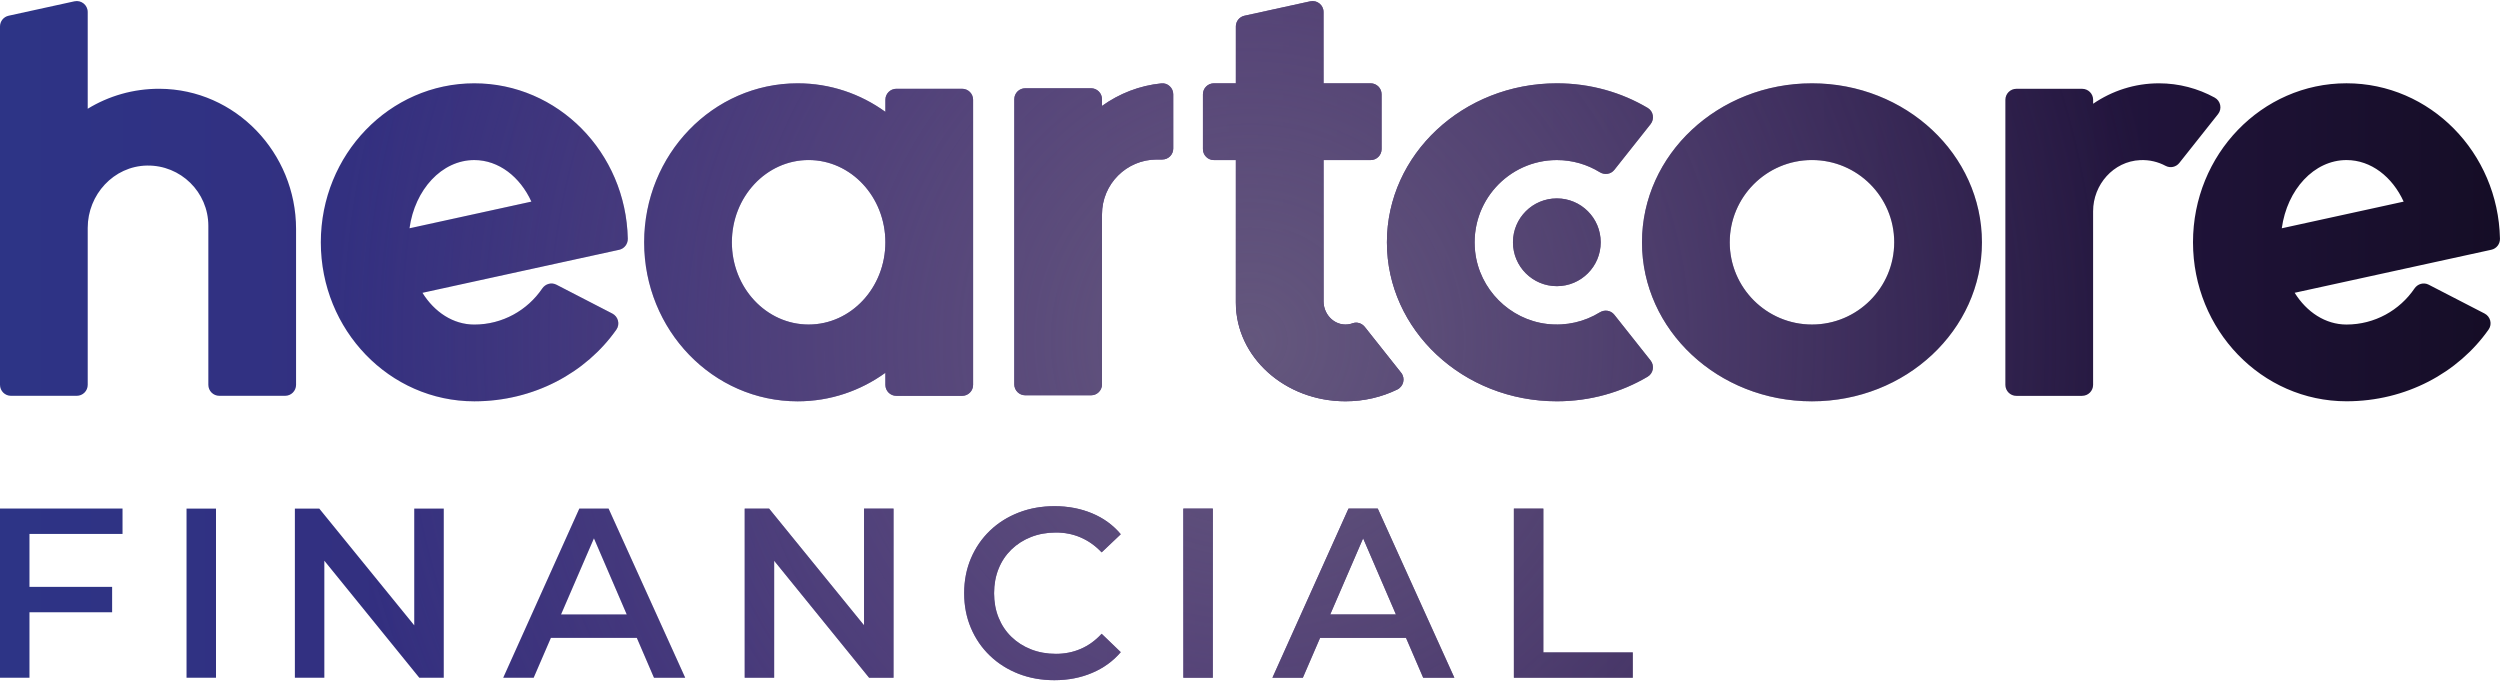
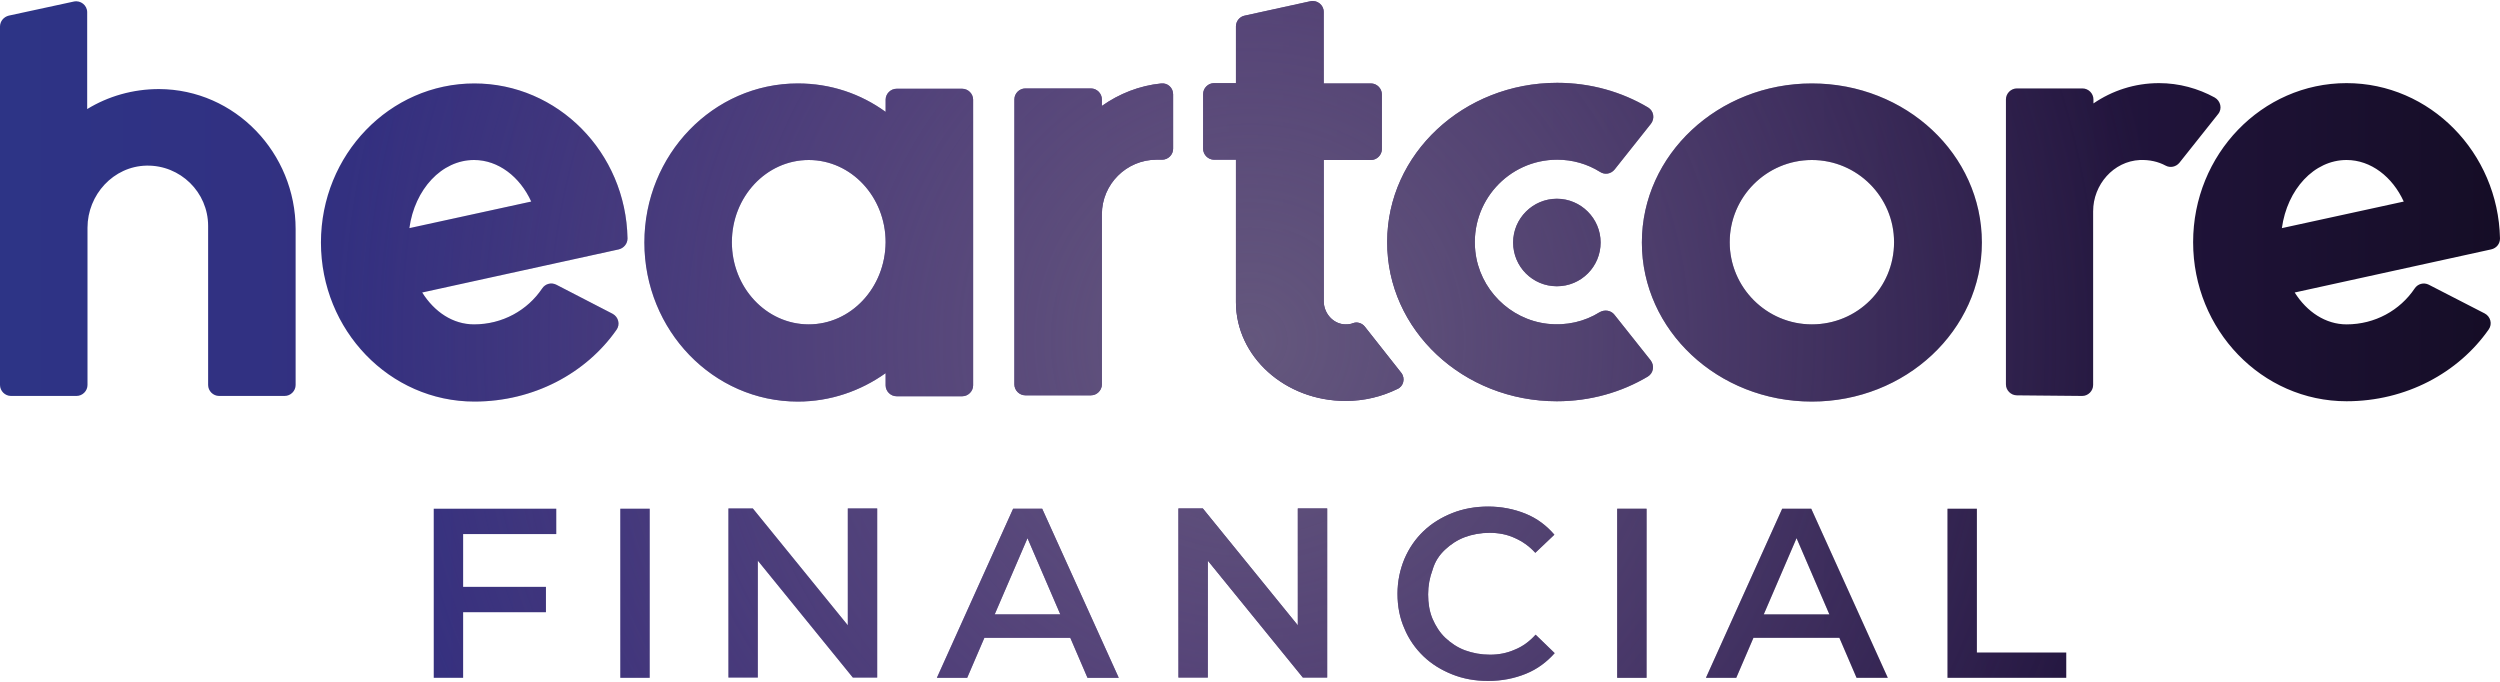
- <svg xmlns="http://www.w3.org/2000/svg" version="1.1" id="Layer_1" x="0px" y="0px" width="800px" height="218px" viewBox="0 0 800 218" style="enable-background:new 0 0 800 218;" xml:space="preserve">
+ <svg xmlns="http://www.w3.org/2000/svg" version="1.1" id="Layer_1" x="0px" y="0px" viewBox="0 0 800 218" style="enable-background:new 0 0 800 218;" xml:space="preserve">
  <style type="text/css">
	.st0{fill:url(#SVGID_1_);}
- 	.st1{fill:url(#SVGID_00000148639647821773657570000015487253819699310003_);}
+ 	.st1{fill:url(#SVGID_00000012447317963993280270000002923938731406922915_);}
</style>
-   <g>
-     <linearGradient id="SVGID_1_" gradientUnits="userSpaceOnUse" x1="5.948625e-05" y1="109" x2="800" y2="109">
-       <stop offset="0" style="stop-color:#2D3486" />
-       <stop offset="0.459" style="stop-color:#402673" />
-       <stop offset="1" style="stop-color:#150D26" />
-     </linearGradient>
-     <path class="st0" d="M185.39,162.75l-24.36,54.13h9.74l5.51-12.76h27.51l5.49,12.76h9.98l-24.52-54.13H185.39z M179.53,196.62   l10.53-24.38l10.5,24.38H179.53z M132.56,200.11l-30.39-37.36h-7.81v54.13h9.43v-37.45l30.39,37.45H142v-54.13h-9.44V200.11z    M69.12,162.75h-9.43v54.13h9.43V162.75z M0,216.88h9.43v-20.96h26.45v-8.12H9.43v-16.94h29.78v-8.12H0V216.88z M276.5,200.11   l-30.39-37.36h-7.81v54.13h9.43v-37.45l30.39,37.45h7.81v-54.13h-9.44V200.11z M431.53,162.75l-24.36,54.13h9.74l5.51-12.76h27.51   l5.49,12.76h9.98l-24.52-54.13H431.53z M425.67,196.62l10.53-24.38l10.5,24.38H425.67z M493.87,208.76v-46.01h-9.43v54.13h38.05   v-8.12H493.87z M388.1,162.75h-9.43v54.13h9.43V162.75z M323.64,175.85c1.78-1.73,3.88-3.07,6.3-4.02   c2.42-0.95,5.08-1.43,7.97-1.43c2.84,0,5.48,0.53,7.93,1.59c2.45,1.06,4.68,2.64,6.69,4.76l6.11-5.8c-2.47-2.94-5.54-5.17-9.2-6.69   c-3.66-1.52-7.66-2.28-11.99-2.28c-4.13,0-7.95,0.68-11.48,2.05c-3.53,1.37-6.6,3.3-9.2,5.8c-2.6,2.5-4.63,5.45-6.07,8.85   c-1.44,3.4-2.17,7.11-2.17,11.14c0,4.02,0.72,7.73,2.17,11.14c1.44,3.4,3.47,6.36,6.07,8.85c2.6,2.5,5.66,4.43,9.16,5.8   c3.51,1.36,7.32,2.05,11.45,2.05c4.38,0,8.4-0.77,12.06-2.32c3.66-1.54,6.73-3.76,9.2-6.65l-6.11-5.88   c-2.01,2.17-4.24,3.78-6.69,4.83c-2.45,1.06-5.09,1.59-7.93,1.59c-2.89,0-5.54-0.48-7.97-1.43c-2.42-0.95-4.52-2.29-6.3-4.02   c-1.78-1.73-3.15-3.78-4.1-6.15c-0.96-2.37-1.43-4.97-1.43-7.81c0-2.84,0.48-5.44,1.43-7.81   C320.49,179.63,321.86,177.59,323.64,175.85L323.64,175.85z M307.88,28.41h-21.05c-1.94,0-3.51,1.57-3.51,3.51v3.87   c-7.96-5.75-17.63-9.13-28.07-9.13c-27.13,0-49.12,22.78-49.12,50.88c0,28.1,21.99,50.88,49.12,50.88   c10.44,0,20.11-3.38,28.07-9.13v3.87c0,1.94,1.57,3.51,3.51,3.51h21.05c1.94,0,3.51-1.57,3.51-3.51V31.92   C311.39,29.98,309.82,28.41,307.88,28.41z M258.76,103.85c-13.56,0-24.56-11.78-24.56-26.32c0-14.53,11-26.32,24.56-26.32   c13.56,0,24.56,11.78,24.56,26.32C283.32,92.07,272.33,103.85,258.76,103.85z M666.28,126.66c1.94,0,3.51-1.57,3.51-3.51V67.6   c0-8.54,6.52-15.97,15.05-16.36c2.96-0.14,5.75,0.55,8.16,1.84c1.49,0.79,3.32,0.39,4.37-0.92l12.41-15.65   c1.36-1.72,0.82-4.24-1.1-5.29c-5.33-2.91-11.4-4.56-17.83-4.56c-7.77,0-15,2.41-21.05,6.54v-1.27c0-1.94-1.57-3.51-3.51-3.51   h-21.05c-1.94,0-3.51,1.57-3.51,3.51v91.23c0,1.94,1.57,3.51,3.51,3.51H666.28z M579.83,26.66c-30.04,0-54.39,22.78-54.39,50.88   c0,28.1,24.35,50.88,54.39,50.88c30.04,0,54.39-22.78,54.39-50.88C634.21,49.44,609.86,26.66,579.83,26.66z M579.83,103.85   c-14.53,0-26.32-11.78-26.32-26.32c0-14.53,11.78-26.32,26.32-26.32c14.53,0,26.32,11.78,26.32,26.32   C606.14,92.07,594.36,103.85,579.83,103.85z M498.19,128.41c10.69,0,20.66-2.89,29.06-7.87c1.82-1.08,2.24-3.54,0.93-5.19   l-11.6-14.63c-1.12-1.42-3.11-1.71-4.65-0.76c-4.81,2.96-10.64,4.42-16.84,3.71c-12.04-1.39-21.74-11.14-23.05-23.19   c-1.72-15.85,10.65-29.26,26.16-29.26c5.04,0,9.74,1.43,13.74,3.89c1.54,0.95,3.53,0.66,4.65-0.76l11.6-14.63   c1.31-1.66,0.89-4.12-0.93-5.19c-8.41-4.98-18.37-7.87-29.06-7.87c-30.04,0-54.39,22.78-54.39,50.88   C443.81,105.63,468.16,128.41,498.19,128.41z M371.64,26.68c-7.01,0.7-13.5,3.27-19,7.22v-2.15c0-1.94-1.57-3.51-3.51-3.51h-21.05   c-1.94,0-3.51,1.57-3.51,3.51v91.23c0,1.94,1.57,3.51,3.51,3.51h21.05c1.94,0,3.51-1.57,3.51-3.51V68.58   c0-9.69,7.85-17.54,17.54-17.54h1.75c1.94,0,3.51-1.57,3.51-3.51V30.18C375.44,28.13,373.68,26.47,371.64,26.68z M195.94,100.34   l-17.9-9.24c-1.6-0.82-3.51-0.26-4.52,1.22c-4.73,6.96-12.7,11.54-21.75,11.54c-6.75,0-12.74-3.98-16.59-10.16l62.94-13.77   c1.65-0.36,2.8-1.85,2.77-3.55c-0.59-27.57-22.35-49.72-49.11-49.72c-27.13,0-49.12,22.78-49.12,50.88   c0,28.1,21.99,50.88,49.12,50.88c19.02,0,35.75-9.13,45.47-22.97C198.45,103.72,197.82,101.31,195.94,100.34z M151.77,51.22   c7.83,0,14.66,5.36,18.28,13.3l-39.01,8.53C132.75,60.66,141.37,51.22,151.77,51.22z M750.89,128.41   c19.02,0,35.75-9.14,45.47-22.97c1.22-1.73,0.58-4.14-1.29-5.11l-17.91-9.24c-1.6-0.82-3.51-0.26-4.52,1.22   c-4.73,6.96-12.71,11.54-21.76,11.54c-6.74,0-12.74-3.98-16.59-10.16l62.94-13.77c1.65-0.36,2.8-1.85,2.76-3.55   c-0.59-27.57-22.36-49.72-49.11-49.72c-27.13,0-49.12,22.78-49.12,50.88C701.77,105.63,723.76,128.41,750.89,128.41z M750.89,51.22   c7.84,0,14.66,5.36,18.28,13.3l-39,8.53C731.87,60.66,740.49,51.22,750.89,51.22z M3.51,126.66h21.05c1.94,0,3.51-1.57,3.51-3.51   V72.91c0-10.63,8.31-19.74,18.94-19.93c10.82-0.2,19.66,8.52,19.66,19.29v50.88c0,1.94,1.57,3.51,3.51,3.51h21.05   c1.94,0,3.51-1.57,3.51-3.51v-49.9c0-24.31-19.35-44.73-43.66-44.84c-8.43-0.04-16.31,2.3-23.01,6.39V3.85   c0-2.24-2.07-3.91-4.26-3.43L2.76,5.03C1.15,5.38,0,6.81,0,8.46v114.69C0,125.09,1.57,126.66,3.51,126.66z M448.37,119.29   l-11.63-14.66c-0.91-1.15-2.46-1.7-3.84-1.2c-0.74,0.27-1.54,0.42-2.38,0.42c-3.93-0.02-6.98-3.47-6.98-7.4V51.22h15.06   c1.94,0,3.51-1.57,3.51-3.51V30.17c0-1.94-1.57-3.51-3.51-3.51h-15.06V3.85c0-2.24-2.07-3.91-4.26-3.43l-21.05,4.61   c-1.61,0.35-2.76,1.78-2.76,3.43v18.2h-7.02c-1.94,0-3.51,1.57-3.51,3.51v17.54c0,1.94,1.57,3.51,3.51,3.51h7.02v45.61   c0,17.44,15.71,31.58,35.09,31.58c5.98,0,11.6-1.36,16.53-3.75C449.13,123.67,449.78,121.08,448.37,119.29z M498.19,91.57   c7.75,0,14.04-6.28,14.04-14.04s-6.28-14.04-14.04-14.04s-14.04,6.28-14.04,14.04S490.44,91.57,498.19,91.57z" />
-     <radialGradient id="SVGID_00000057852347687787987540000015688861970846542218_" cx="400" cy="109" r="293.092" gradientUnits="userSpaceOnUse">
-       <stop offset="0" style="stop-color:#64577D" />
-       <stop offset="1" style="stop-color:#64577D;stop-opacity:0" />
-     </radialGradient>
-     <path style="fill:url(#SVGID_00000057852347687787987540000015688861970846542218_);" d="M185.39,162.75l-24.36,54.13h9.74   l5.51-12.76h27.51l5.49,12.76h9.98l-24.52-54.13H185.39z M179.53,196.62l10.53-24.38l10.5,24.38H179.53z M132.56,200.11   l-30.39-37.36h-7.81v54.13h9.43v-37.45l30.39,37.45H142v-54.13h-9.44V200.11z M69.12,162.75h-9.43v54.13h9.43V162.75z M0,216.88   h9.43v-20.96h26.45v-8.12H9.43v-16.94h29.78v-8.12H0V216.88z M276.5,200.11l-30.39-37.36h-7.81v54.13h9.43v-37.45l30.39,37.45h7.81   v-54.13h-9.44V200.11z M431.53,162.75l-24.36,54.13h9.74l5.51-12.76h27.51l5.49,12.76h9.98l-24.52-54.13H431.53z M425.67,196.62   l10.53-24.38l10.5,24.38H425.67z M493.87,208.76v-46.01h-9.43v54.13h38.05v-8.12H493.87z M388.1,162.75h-9.43v54.13h9.43V162.75z    M323.64,175.85c1.78-1.73,3.88-3.07,6.3-4.02c2.42-0.95,5.08-1.43,7.97-1.43c2.84,0,5.48,0.53,7.93,1.59   c2.45,1.06,4.68,2.64,6.69,4.76l6.11-5.8c-2.47-2.94-5.54-5.17-9.2-6.69c-3.66-1.52-7.66-2.28-11.99-2.28   c-4.13,0-7.95,0.68-11.48,2.05c-3.53,1.37-6.6,3.3-9.2,5.8c-2.6,2.5-4.63,5.45-6.07,8.85c-1.44,3.4-2.17,7.11-2.17,11.14   c0,4.02,0.72,7.73,2.17,11.14c1.44,3.4,3.47,6.36,6.07,8.85c2.6,2.5,5.66,4.43,9.16,5.8c3.51,1.36,7.32,2.05,11.45,2.05   c4.38,0,8.4-0.77,12.06-2.32c3.66-1.54,6.73-3.76,9.2-6.65l-6.11-5.88c-2.01,2.17-4.24,3.78-6.69,4.83   c-2.45,1.06-5.09,1.59-7.93,1.59c-2.89,0-5.54-0.48-7.97-1.43c-2.42-0.95-4.52-2.29-6.3-4.02c-1.78-1.73-3.15-3.78-4.1-6.15   c-0.96-2.37-1.43-4.97-1.43-7.81c0-2.84,0.48-5.44,1.43-7.81C320.49,179.63,321.86,177.59,323.64,175.85L323.64,175.85z    M307.88,28.41h-21.05c-1.94,0-3.51,1.57-3.51,3.51v3.87c-7.96-5.75-17.63-9.13-28.07-9.13c-27.13,0-49.12,22.78-49.12,50.88   c0,28.1,21.99,50.88,49.12,50.88c10.44,0,20.11-3.38,28.07-9.13v3.87c0,1.94,1.57,3.51,3.51,3.51h21.05c1.94,0,3.51-1.57,3.51-3.51   V31.92C311.39,29.98,309.82,28.41,307.88,28.41z M258.76,103.85c-13.56,0-24.56-11.78-24.56-26.32c0-14.53,11-26.32,24.56-26.32   c13.56,0,24.56,11.78,24.56,26.32C283.32,92.07,272.33,103.85,258.76,103.85z M666.28,126.66c1.94,0,3.51-1.57,3.51-3.51V67.6   c0-8.54,6.52-15.97,15.05-16.36c2.96-0.14,5.75,0.55,8.16,1.84c1.49,0.79,3.32,0.39,4.37-0.92l12.41-15.65   c1.36-1.72,0.82-4.24-1.1-5.29c-5.33-2.91-11.4-4.56-17.83-4.56c-7.77,0-15,2.41-21.05,6.54v-1.27c0-1.94-1.57-3.51-3.51-3.51   h-21.05c-1.94,0-3.51,1.57-3.51,3.51v91.23c0,1.94,1.57,3.51,3.51,3.51H666.28z M579.83,26.66c-30.04,0-54.39,22.78-54.39,50.88   c0,28.1,24.35,50.88,54.39,50.88c30.04,0,54.39-22.78,54.39-50.88C634.21,49.44,609.86,26.66,579.83,26.66z M579.83,103.85   c-14.53,0-26.32-11.78-26.32-26.32c0-14.53,11.78-26.32,26.32-26.32c14.53,0,26.32,11.78,26.32,26.32   C606.14,92.07,594.36,103.85,579.83,103.85z M498.19,128.41c10.69,0,20.66-2.89,29.06-7.87c1.82-1.08,2.24-3.54,0.93-5.19   l-11.6-14.63c-1.12-1.42-3.11-1.71-4.65-0.76c-4.81,2.96-10.64,4.42-16.84,3.71c-12.04-1.39-21.74-11.14-23.05-23.19   c-1.72-15.85,10.65-29.26,26.16-29.26c5.04,0,9.74,1.43,13.74,3.89c1.54,0.95,3.53,0.66,4.65-0.76l11.6-14.63   c1.31-1.66,0.89-4.12-0.93-5.19c-8.41-4.98-18.37-7.87-29.06-7.87c-30.04,0-54.39,22.78-54.39,50.88   C443.81,105.63,468.16,128.41,498.19,128.41z M371.64,26.68c-7.01,0.7-13.5,3.27-19,7.22v-2.15c0-1.94-1.57-3.51-3.51-3.51h-21.05   c-1.94,0-3.51,1.57-3.51,3.51v91.23c0,1.94,1.57,3.51,3.51,3.51h21.05c1.94,0,3.51-1.57,3.51-3.51V68.58   c0-9.69,7.85-17.54,17.54-17.54h1.75c1.94,0,3.51-1.57,3.51-3.51V30.18C375.44,28.13,373.68,26.47,371.64,26.68z M195.94,100.34   l-17.9-9.24c-1.6-0.82-3.51-0.26-4.52,1.22c-4.73,6.96-12.7,11.54-21.75,11.54c-6.75,0-12.74-3.98-16.59-10.16l62.94-13.77   c1.65-0.36,2.8-1.85,2.77-3.55c-0.59-27.57-22.35-49.72-49.11-49.72c-27.13,0-49.12,22.78-49.12,50.88   c0,28.1,21.99,50.88,49.12,50.88c19.02,0,35.75-9.13,45.47-22.97C198.45,103.72,197.82,101.31,195.94,100.34z M151.77,51.22   c7.83,0,14.66,5.36,18.28,13.3l-39.01,8.53C132.75,60.66,141.37,51.22,151.77,51.22z M750.89,128.41   c19.02,0,35.75-9.14,45.47-22.97c1.22-1.73,0.58-4.14-1.29-5.11l-17.91-9.24c-1.6-0.82-3.51-0.26-4.52,1.22   c-4.73,6.96-12.71,11.54-21.76,11.54c-6.74,0-12.74-3.98-16.59-10.16l62.94-13.77c1.65-0.36,2.8-1.85,2.76-3.55   c-0.59-27.57-22.36-49.72-49.11-49.72c-27.13,0-49.12,22.78-49.12,50.88C701.77,105.63,723.76,128.41,750.89,128.41z M750.89,51.22   c7.84,0,14.66,5.36,18.28,13.3l-39,8.53C731.87,60.66,740.49,51.22,750.89,51.22z M3.51,126.66h21.05c1.94,0,3.51-1.57,3.51-3.51   V72.91c0-10.63,8.31-19.74,18.94-19.93c10.82-0.2,19.66,8.52,19.66,19.29v50.88c0,1.94,1.57,3.51,3.51,3.51h21.05   c1.94,0,3.51-1.57,3.51-3.51v-49.9c0-24.31-19.35-44.73-43.66-44.84c-8.43-0.04-16.31,2.3-23.01,6.39V3.85   c0-2.24-2.07-3.91-4.26-3.43L2.76,5.03C1.15,5.38,0,6.81,0,8.46v114.69C0,125.09,1.57,126.66,3.51,126.66z M448.37,119.29   l-11.63-14.66c-0.91-1.15-2.46-1.7-3.84-1.2c-0.74,0.27-1.54,0.42-2.38,0.42c-3.93-0.02-6.98-3.47-6.98-7.4V51.22h15.06   c1.94,0,3.51-1.57,3.51-3.51V30.17c0-1.94-1.57-3.51-3.51-3.51h-15.06V3.85c0-2.24-2.07-3.91-4.26-3.43l-21.05,4.61   c-1.61,0.35-2.76,1.78-2.76,3.43v18.2h-7.02c-1.94,0-3.51,1.57-3.51,3.51v17.54c0,1.94,1.57,3.51,3.51,3.51h7.02v45.61   c0,17.44,15.71,31.58,35.09,31.58c5.98,0,11.6-1.36,16.53-3.75C449.13,123.67,449.78,121.08,448.37,119.29z M498.19,91.57   c7.75,0,14.04-6.28,14.04-14.04s-6.28-14.04-14.04-14.04s-14.04,6.28-14.04,14.04S490.44,91.57,498.19,91.57z" />
-   </g>
+   <linearGradient id="SVGID_1_" gradientUnits="userSpaceOnUse" x1="4.499563e-03" y1="108.999" x2="799.995" y2="108.999">
+     <stop offset="0" style="stop-color:#2D3486" />
+     <stop offset="0.459" style="stop-color:#402673" />
+     <stop offset="1" style="stop-color:#150D26" />
+   </linearGradient>
+   <path class="st0" d="M307.9,28.4h-21c-1.9,0-3.5,1.6-3.5,3.5v3.9c-8-5.8-17.6-9.1-28.1-9.1c-27.1,0-49.1,22.8-49.1,50.9  c0,28.1,22,50.9,49.1,50.9c10.4,0,20.1-3.4,28.1-9.1v3.9c0,1.9,1.6,3.5,3.5,3.5h21c1.9,0,3.5-1.6,3.5-3.5V31.9  C311.4,30,309.8,28.4,307.9,28.4z M258.8,103.8c-13.6,0-24.6-11.8-24.6-26.3c0-14.5,11-26.3,24.6-26.3s24.6,11.8,24.6,26.3  C283.3,92.1,272.3,103.8,258.8,103.8z M666.3,126.7c1.9,0,3.5-1.6,3.5-3.5V67.6c0-8.5,6.5-16,15-16.4c3-0.1,5.8,0.5,8.2,1.8  c1.5,0.8,3.3,0.4,4.4-0.9l12.4-15.6c1.4-1.7,0.8-4.2-1.1-5.3c-5.3-2.9-11.4-4.6-17.8-4.6c-7.8,0-15,2.4-21,6.5v-1.3  c0-1.9-1.6-3.5-3.5-3.5h-21c-1.9,0-3.5,1.6-3.5,3.5v91.2c0,1.9,1.6,3.5,3.5,3.5L666.3,126.7L666.3,126.7z M579.8,26.7  c-30,0-54.4,22.8-54.4,50.9c0,28.1,24.3,50.9,54.4,50.9c30,0,54.4-22.8,54.4-50.9C634.2,49.4,609.9,26.7,579.8,26.7z M579.8,103.8  c-14.5,0-26.3-11.8-26.3-26.3c0-14.5,11.8-26.3,26.3-26.3c14.5,0,26.3,11.8,26.3,26.3C606.1,92.1,594.4,103.8,579.8,103.8z   M498.2,128.4c10.7,0,20.7-2.9,29.1-7.9c1.8-1.1,2.2-3.5,0.9-5.2l-11.6-14.6c-1.1-1.4-3.1-1.7-4.7-0.8c-4.8,3-10.6,4.4-16.8,3.7  c-12-1.4-21.7-11.1-23-23.2c-1.7-15.8,10.6-29.3,26.2-29.3c5,0,9.7,1.4,13.7,3.9c1.5,1,3.5,0.7,4.7-0.8l11.6-14.6  c1.3-1.7,0.9-4.1-0.9-5.2c-8.4-5-18.4-7.9-29.1-7.9c-30,0-54.4,22.8-54.4,50.9C443.8,105.6,468.2,128.4,498.2,128.4z M371.6,26.7  c-7,0.7-13.5,3.3-19,7.2v-2.1c0-1.9-1.6-3.5-3.5-3.5h-21c-1.9,0-3.5,1.6-3.5,3.5V123c0,1.9,1.6,3.5,3.5,3.5h21  c1.9,0,3.5-1.6,3.5-3.5V68.6c0-9.7,7.9-17.5,17.5-17.5h1.8c1.9,0,3.5-1.6,3.5-3.5V30.2C375.4,28.1,373.7,26.5,371.6,26.7z   M151.8,26.7c-27.1,0-49.1,22.8-49.1,50.9c0,28.1,22,50.9,49.1,50.9c19,0,35.8-9.1,45.5-23c1.2-1.7,0.6-4.1-1.3-5.1L178,91.1  c-1.6-0.8-3.5-0.3-4.5,1.2c-4.7,7-12.7,11.5-21.8,11.5c-6.8,0-12.7-4-16.6-10.2l62.9-13.8c1.6-0.4,2.8-1.8,2.8-3.5  C200.3,48.8,178.5,26.7,151.8,26.7z M131,73c1.7-12.4,10.3-21.8,20.7-21.8c7.8,0,14.7,5.4,18.3,13.3L131,73z M750.9,26.6  c-27.1,0-49.1,22.8-49.1,50.9c0,28.1,22,50.9,49.1,50.9c19,0,35.8-9.1,45.5-23c1.2-1.7,0.6-4.1-1.3-5.1l-17.9-9.2  c-1.6-0.8-3.5-0.3-4.5,1.2c-4.7,7-12.7,11.5-21.8,11.5c-6.7,0-12.7-4-16.6-10.2l62.9-13.8c1.7-0.4,2.8-1.8,2.8-3.5  C799.4,48.8,777.6,26.6,750.9,26.6z M730.2,73c1.7-12.4,10.3-21.8,20.7-21.8c7.8,0,14.7,5.4,18.3,13.3L730.2,73z M3.5,126.7h21  c1.9,0,3.5-1.6,3.5-3.5V72.9c0-10.6,8.3-19.7,18.9-19.9c10.8-0.2,19.7,8.5,19.7,19.3v50.9c0,1.9,1.6,3.5,3.5,3.5h21  c1.9,0,3.5-1.6,3.5-3.5V73.3c0-24.3-19.3-44.7-43.7-44.8c-8.4,0-16.3,2.3-23,6.4v-31c0-2.2-2.1-3.9-4.3-3.4L2.8,5  C1.2,5.4,0,6.8,0,8.5v114.7C0,125.1,1.6,126.7,3.5,126.7z M448.4,119.3l-11.6-14.7c-0.9-1.2-2.5-1.7-3.8-1.2  c-0.7,0.3-1.5,0.4-2.4,0.4c-3.9,0-7-3.5-7-7.4V51.2h15.1c1.9,0,3.5-1.6,3.5-3.5V30.2c0-1.9-1.6-3.5-3.5-3.5h-15.1V3.8  c0-2.2-2.1-3.9-4.3-3.4l-21,4.6c-1.6,0.3-2.8,1.8-2.8,3.4v18.2h-7c-1.9,0-3.5,1.6-3.5,3.5v17.5c0,1.9,1.6,3.5,3.5,3.5h7v45.6  c0,17.4,15.7,31.6,35.1,31.6c6,0,11.6-1.4,16.5-3.8C449.1,123.7,449.8,121.1,448.4,119.3z M498.2,91.6c7.8,0,14-6.3,14-14  s-6.3-14-14-14s-14,6.3-14,14S490.4,91.6,498.2,91.6z M333.5,162.8h-9.3l-24.4,54.1h9.7l5.5-12.8h27.5l5.5,12.8h10L333.5,162.8z   M318.3,196.6l10.5-24.4l10.5,24.4H318.3z M271.3,200.1l-30.4-37.4h-7.8v54.1h9.4v-37.4l30.4,37.4h7.8v-54.1h-9.4V200.1z   M207.9,162.8h-9.4v54.1h9.4V162.8z M138.8,216.9h9.4v-21h26.5v-8.1h-26.5v-16.9H178v-8.1h-39.2V216.9z M415.3,200.1l-30.4-37.4  h-7.8v54.1h9.4v-37.4l30.4,37.4h7.8v-54.1h-9.4L415.3,200.1L415.3,200.1z M579.6,162.8h-9.3l-24.4,54.1h9.7l5.5-12.8h27.5l5.5,12.8  h10L579.6,162.8z M564.4,196.6l10.5-24.4l10.5,24.4H564.4z M632.6,208.8v-46h-9.4v54.1h38v-8.1L632.6,208.8L632.6,208.8z   M526.9,162.8h-9.4v54.1h9.4V162.8z M462.4,175.9c1.8-1.7,3.9-3.1,6.3-4c2.4-0.9,5.1-1.4,8-1.4c2.8,0,5.5,0.5,7.9,1.6  c2.5,1.1,4.7,2.6,6.7,4.8l6.1-5.8c-2.5-2.9-5.5-5.2-9.2-6.7s-7.7-2.3-12-2.3c-4.1,0-8,0.7-11.5,2.1c-3.5,1.4-6.6,3.3-9.2,5.8  s-4.6,5.4-6.1,8.9c-1.4,3.4-2.2,7.1-2.2,11.1c0,4,0.7,7.7,2.2,11.1c1.4,3.4,3.5,6.4,6.1,8.9c2.6,2.5,5.7,4.4,9.2,5.8  c3.5,1.4,7.3,2.1,11.5,2.1c4.4,0,8.4-0.8,12.1-2.3c3.7-1.5,6.7-3.8,9.2-6.6l-6.1-5.9c-2,2.2-4.2,3.8-6.7,4.8  c-2.5,1.1-5.1,1.6-7.9,1.6c-2.9,0-5.5-0.5-8-1.4c-2.4-0.9-4.5-2.3-6.3-4c-1.8-1.7-3.1-3.8-4.1-6.1c-1-2.4-1.4-5-1.4-7.8  s0.5-5.4,1.4-7.8C459.2,179.6,460.6,177.6,462.4,175.9L462.4,175.9z" />
+   <radialGradient id="SVGID_00000075885186763005257430000011959153887855169980_" cx="400" cy="108.999" r="293.09" gradientUnits="userSpaceOnUse">
+     <stop offset="0" style="stop-color:#64577D" />
+     <stop offset="1" style="stop-color:#64577D;stop-opacity:0" />
+   </radialGradient>
+   <path style="fill:url(#SVGID_00000075885186763005257430000011959153887855169980_);" d="M307.9,28.4h-21c-1.9,0-3.5,1.6-3.5,3.5  v3.9c-8-5.8-17.6-9.1-28.1-9.1c-27.1,0-49.1,22.8-49.1,50.9c0,28.1,22,50.9,49.1,50.9c10.4,0,20.1-3.4,28.1-9.1v3.9  c0,1.9,1.6,3.5,3.5,3.5h21c1.9,0,3.5-1.6,3.5-3.5V31.9C311.4,30,309.8,28.4,307.9,28.4z M258.8,103.8c-13.6,0-24.6-11.8-24.6-26.3  c0-14.5,11-26.3,24.6-26.3s24.6,11.8,24.6,26.3C283.3,92.1,272.3,103.8,258.8,103.8z M666.3,126.7c1.9,0,3.5-1.6,3.5-3.5V67.6  c0-8.5,6.5-16,15-16.4c3-0.1,5.8,0.5,8.2,1.8c1.5,0.8,3.3,0.4,4.4-0.9l12.4-15.6c1.4-1.7,0.8-4.2-1.1-5.3  c-5.3-2.9-11.4-4.6-17.8-4.6c-7.8,0-15,2.4-21,6.5v-1.3c0-1.9-1.6-3.5-3.5-3.5h-21c-1.9,0-3.5,1.6-3.5,3.5v91.2  c0,1.9,1.6,3.5,3.5,3.5L666.3,126.7L666.3,126.7z M579.8,26.7c-30,0-54.4,22.8-54.4,50.9c0,28.1,24.3,50.9,54.4,50.9  c30,0,54.4-22.8,54.4-50.9C634.2,49.4,609.9,26.7,579.8,26.7z M579.8,103.8c-14.5,0-26.3-11.8-26.3-26.3c0-14.5,11.8-26.3,26.3-26.3  c14.5,0,26.3,11.8,26.3,26.3C606.1,92.1,594.4,103.8,579.8,103.8z M498.2,128.4c10.7,0,20.7-2.9,29.1-7.9c1.8-1.1,2.2-3.5,0.9-5.2  l-11.6-14.6c-1.1-1.4-3.1-1.7-4.7-0.8c-4.8,3-10.6,4.4-16.8,3.7c-12-1.4-21.7-11.1-23-23.2c-1.7-15.8,10.6-29.3,26.2-29.3  c5,0,9.7,1.4,13.7,3.9c1.5,1,3.5,0.7,4.7-0.8l11.6-14.6c1.3-1.7,0.9-4.1-0.9-5.2c-8.4-5-18.4-7.9-29.1-7.9  c-30,0-54.4,22.8-54.4,50.9C443.8,105.6,468.2,128.4,498.2,128.4z M371.6,26.7c-7,0.7-13.5,3.3-19,7.2v-2.1c0-1.9-1.6-3.5-3.5-3.5  h-21c-1.9,0-3.5,1.6-3.5,3.5V123c0,1.9,1.6,3.5,3.5,3.5h21c1.9,0,3.5-1.6,3.5-3.5V68.6c0-9.7,7.9-17.5,17.5-17.5h1.8  c1.9,0,3.5-1.6,3.5-3.5V30.2C375.4,28.1,373.7,26.5,371.6,26.7z M151.8,26.7c-27.1,0-49.1,22.8-49.1,50.9c0,28.1,22,50.9,49.1,50.9  c19,0,35.8-9.1,45.5-23c1.2-1.7,0.6-4.1-1.3-5.1L178,91.1c-1.6-0.8-3.5-0.3-4.5,1.2c-4.7,7-12.7,11.5-21.8,11.5  c-6.8,0-12.7-4-16.6-10.2l62.9-13.8c1.6-0.4,2.8-1.8,2.8-3.5C200.3,48.8,178.5,26.7,151.8,26.7z M131,73  c1.7-12.4,10.3-21.8,20.7-21.8c7.8,0,14.7,5.4,18.3,13.3L131,73z M750.9,26.6c-27.1,0-49.1,22.8-49.1,50.9c0,28.1,22,50.9,49.1,50.9  c19,0,35.8-9.1,45.5-23c1.2-1.7,0.6-4.1-1.3-5.1l-17.9-9.2c-1.6-0.8-3.5-0.3-4.5,1.2c-4.7,7-12.7,11.5-21.8,11.5  c-6.7,0-12.7-4-16.6-10.2l62.9-13.8c1.7-0.4,2.8-1.8,2.8-3.5C799.4,48.8,777.6,26.6,750.9,26.6z M730.2,73  c1.7-12.4,10.3-21.8,20.7-21.8c7.8,0,14.7,5.4,18.3,13.3L730.2,73z M3.5,126.7h21c1.9,0,3.5-1.6,3.5-3.5V72.9  c0-10.6,8.3-19.7,18.9-19.9c10.8-0.2,19.7,8.5,19.7,19.3v50.9c0,1.9,1.6,3.5,3.5,3.5h21c1.9,0,3.5-1.6,3.5-3.5V73.3  c0-24.3-19.3-44.7-43.7-44.8c-8.4,0-16.3,2.3-23,6.4v-31c0-2.2-2.1-3.9-4.3-3.4L2.8,5C1.2,5.4,0,6.8,0,8.5v114.7  C0,125.1,1.6,126.7,3.5,126.7z M448.4,119.3l-11.6-14.7c-0.9-1.2-2.5-1.7-3.8-1.2c-0.7,0.3-1.5,0.4-2.4,0.4c-3.9,0-7-3.5-7-7.4V51.2  h15.1c1.9,0,3.5-1.6,3.5-3.5V30.2c0-1.9-1.6-3.5-3.5-3.5h-15.1V3.8c0-2.2-2.1-3.9-4.3-3.4l-21,4.6c-1.6,0.3-2.8,1.8-2.8,3.4v18.2h-7  c-1.9,0-3.5,1.6-3.5,3.5v17.5c0,1.9,1.6,3.5,3.5,3.5h7v45.6c0,17.4,15.7,31.6,35.1,31.6c6,0,11.6-1.4,16.5-3.8  C449.1,123.7,449.8,121.1,448.4,119.3z M498.2,91.6c7.8,0,14-6.3,14-14s-6.3-14-14-14s-14,6.3-14,14S490.4,91.6,498.2,91.6z   M333.5,162.8h-9.3l-24.4,54.1h9.7l5.5-12.8h27.5l5.5,12.8h10L333.5,162.8z M318.3,196.6l10.5-24.4l10.5,24.4H318.3z M271.3,200.1  l-30.4-37.4h-7.8v54.1h9.4v-37.4l30.4,37.4h7.8v-54.1h-9.4V200.1z M207.9,162.8h-9.4v54.1h9.4V162.8z M138.8,216.9h9.4v-21h26.5  v-8.1h-26.5v-16.9H178v-8.1h-39.2V216.9z M415.3,200.1l-30.4-37.4h-7.8v54.1h9.4v-37.4l30.4,37.4h7.8v-54.1h-9.4L415.3,200.1  L415.3,200.1z M579.6,162.8h-9.3l-24.4,54.1h9.7l5.5-12.8h27.5l5.5,12.8h10L579.6,162.8z M564.4,196.6l10.5-24.4l10.5,24.4H564.4z   M632.6,208.8v-46h-9.4v54.1h38v-8.1L632.6,208.8L632.6,208.8z M526.9,162.8h-9.4v54.1h9.4V162.8z M462.4,175.9  c1.8-1.7,3.9-3.1,6.3-4c2.4-0.9,5.1-1.4,8-1.4c2.8,0,5.5,0.5,7.9,1.6c2.5,1.1,4.7,2.6,6.7,4.8l6.1-5.8c-2.5-2.9-5.5-5.2-9.2-6.7  s-7.7-2.3-12-2.3c-4.1,0-8,0.7-11.5,2.1c-3.5,1.4-6.6,3.3-9.2,5.8s-4.6,5.4-6.1,8.9c-1.4,3.4-2.2,7.1-2.2,11.1c0,4,0.7,7.7,2.2,11.1  c1.4,3.4,3.5,6.4,6.1,8.9c2.6,2.5,5.7,4.4,9.2,5.8c3.5,1.4,7.3,2.1,11.5,2.1c4.4,0,8.4-0.8,12.1-2.3c3.7-1.5,6.7-3.8,9.2-6.6  l-6.1-5.9c-2,2.2-4.2,3.8-6.7,4.8c-2.5,1.1-5.1,1.6-7.9,1.6c-2.9,0-5.5-0.5-8-1.4c-2.4-0.9-4.5-2.3-6.3-4c-1.8-1.7-3.1-3.8-4.1-6.1  c-1-2.4-1.4-5-1.4-7.8s0.5-5.4,1.4-7.8C459.2,179.6,460.6,177.6,462.4,175.9L462.4,175.9z" />
</svg>
